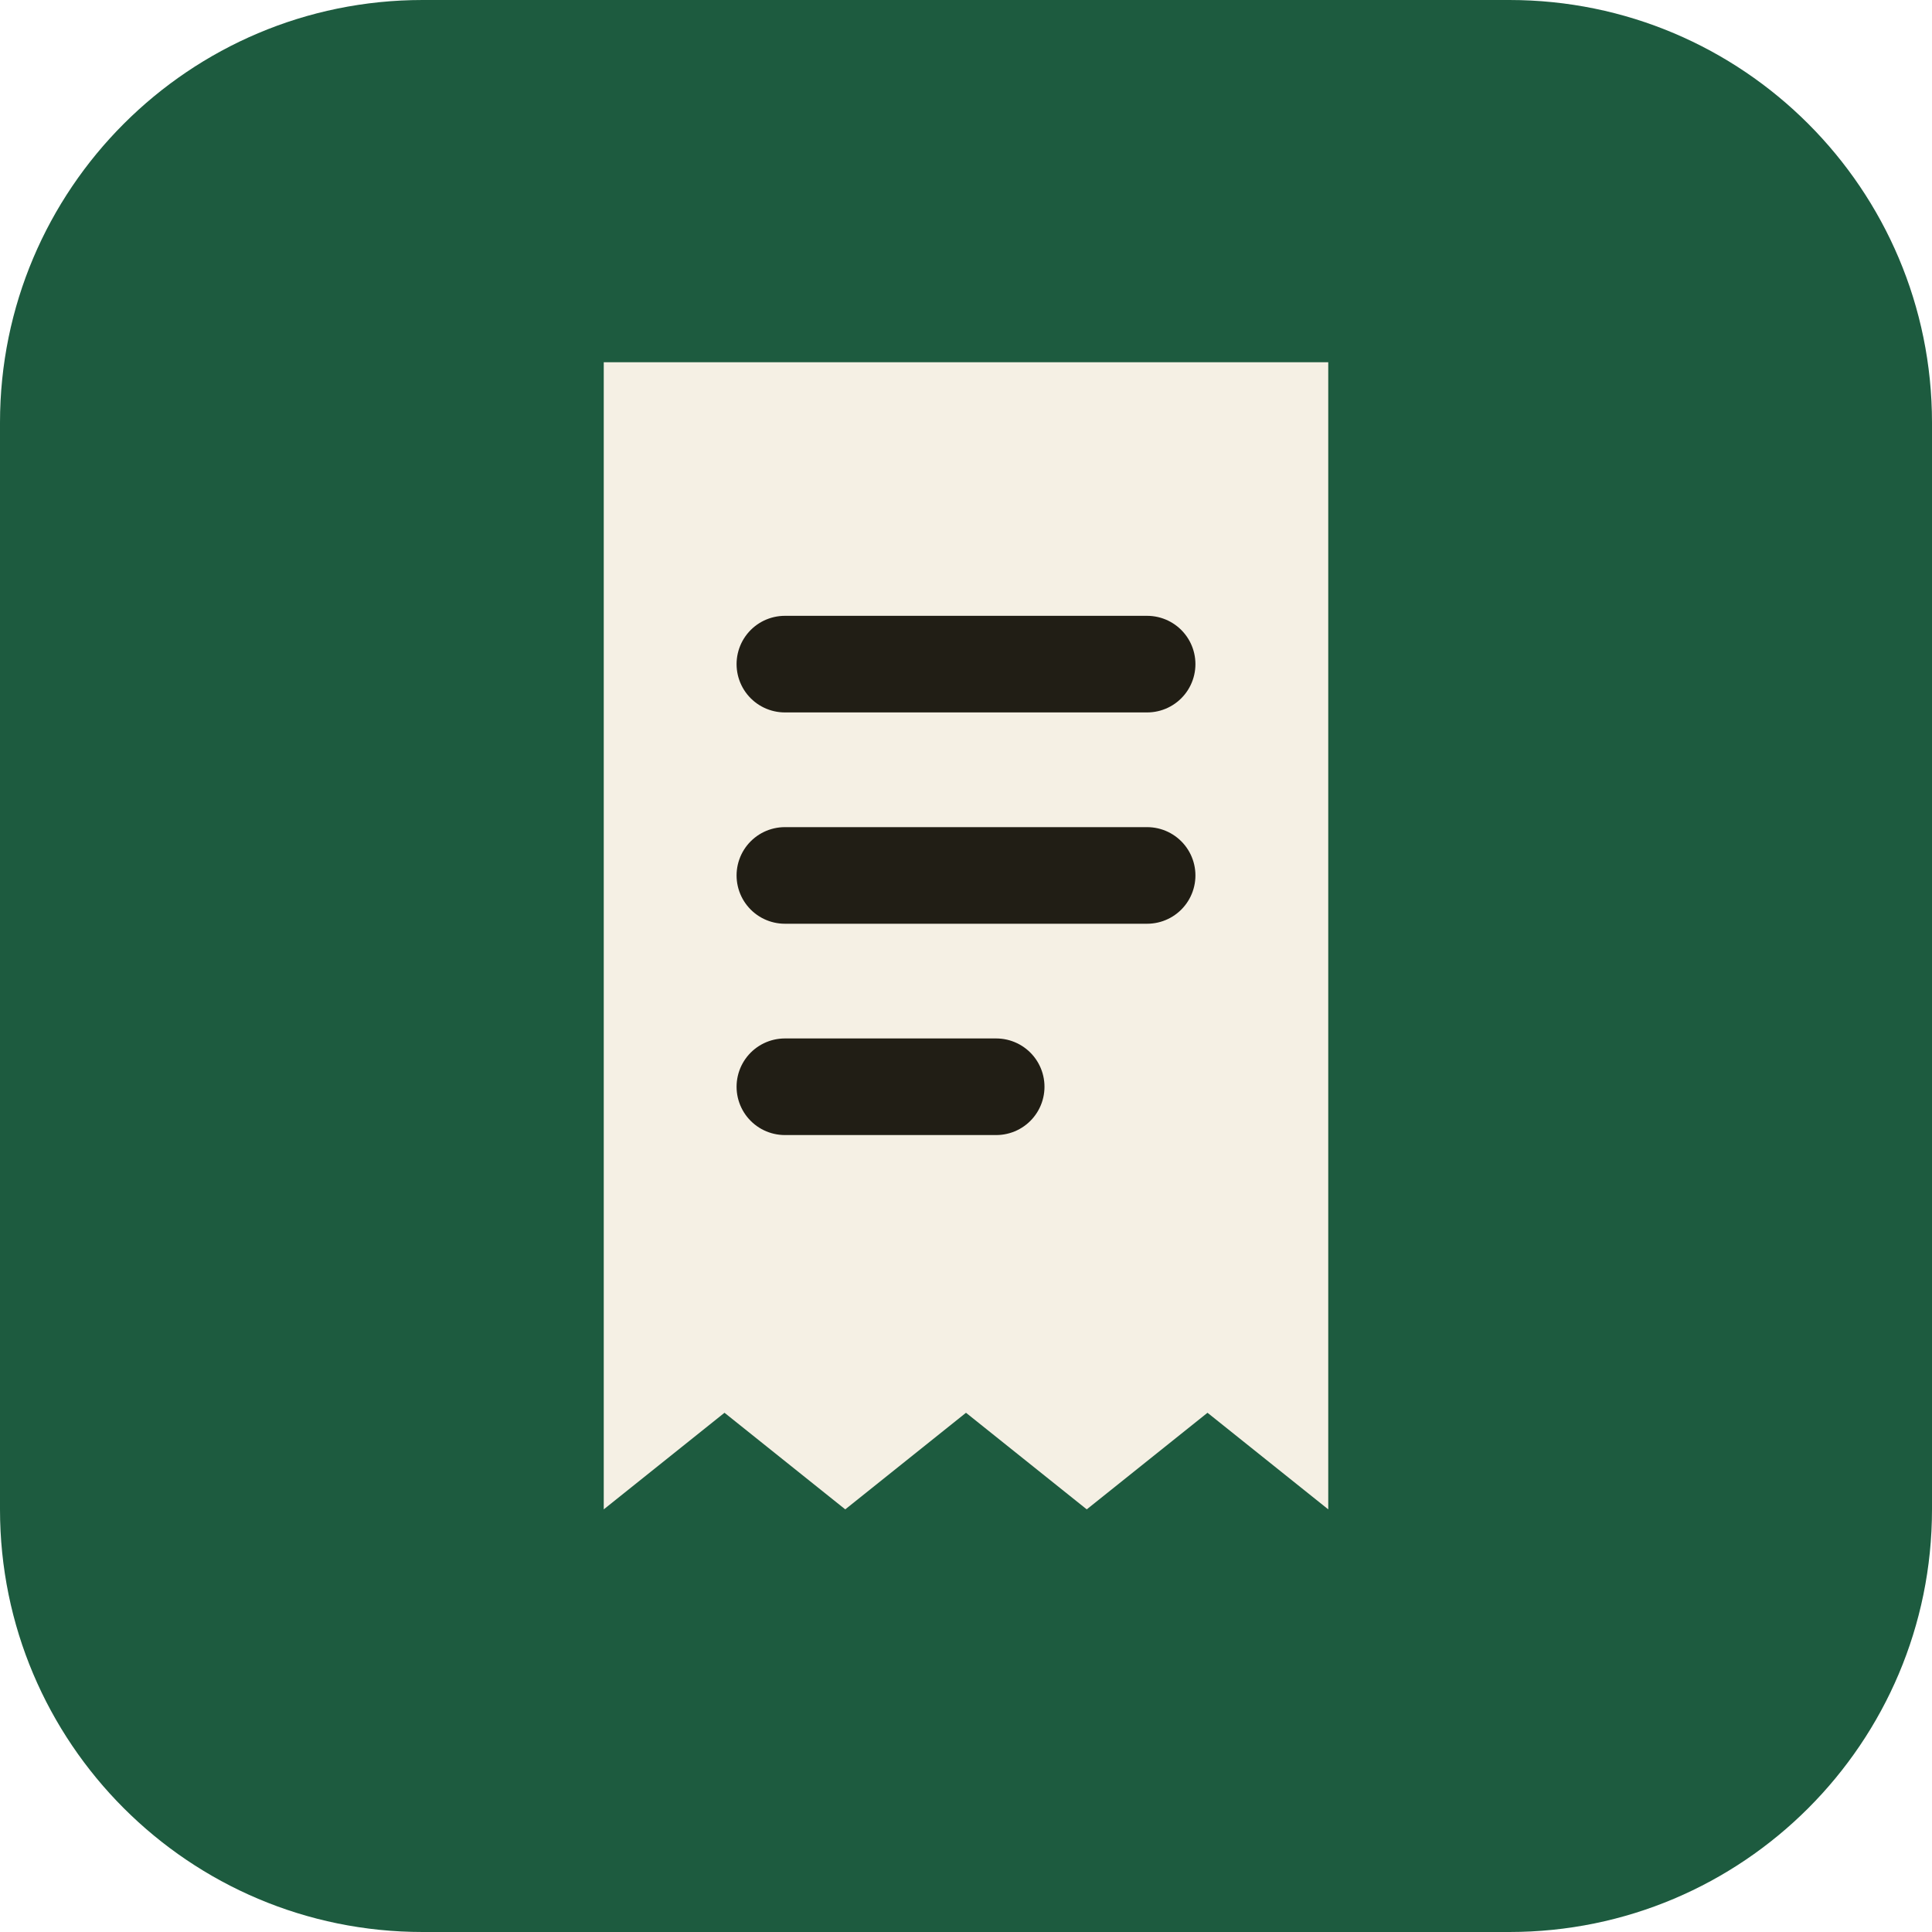
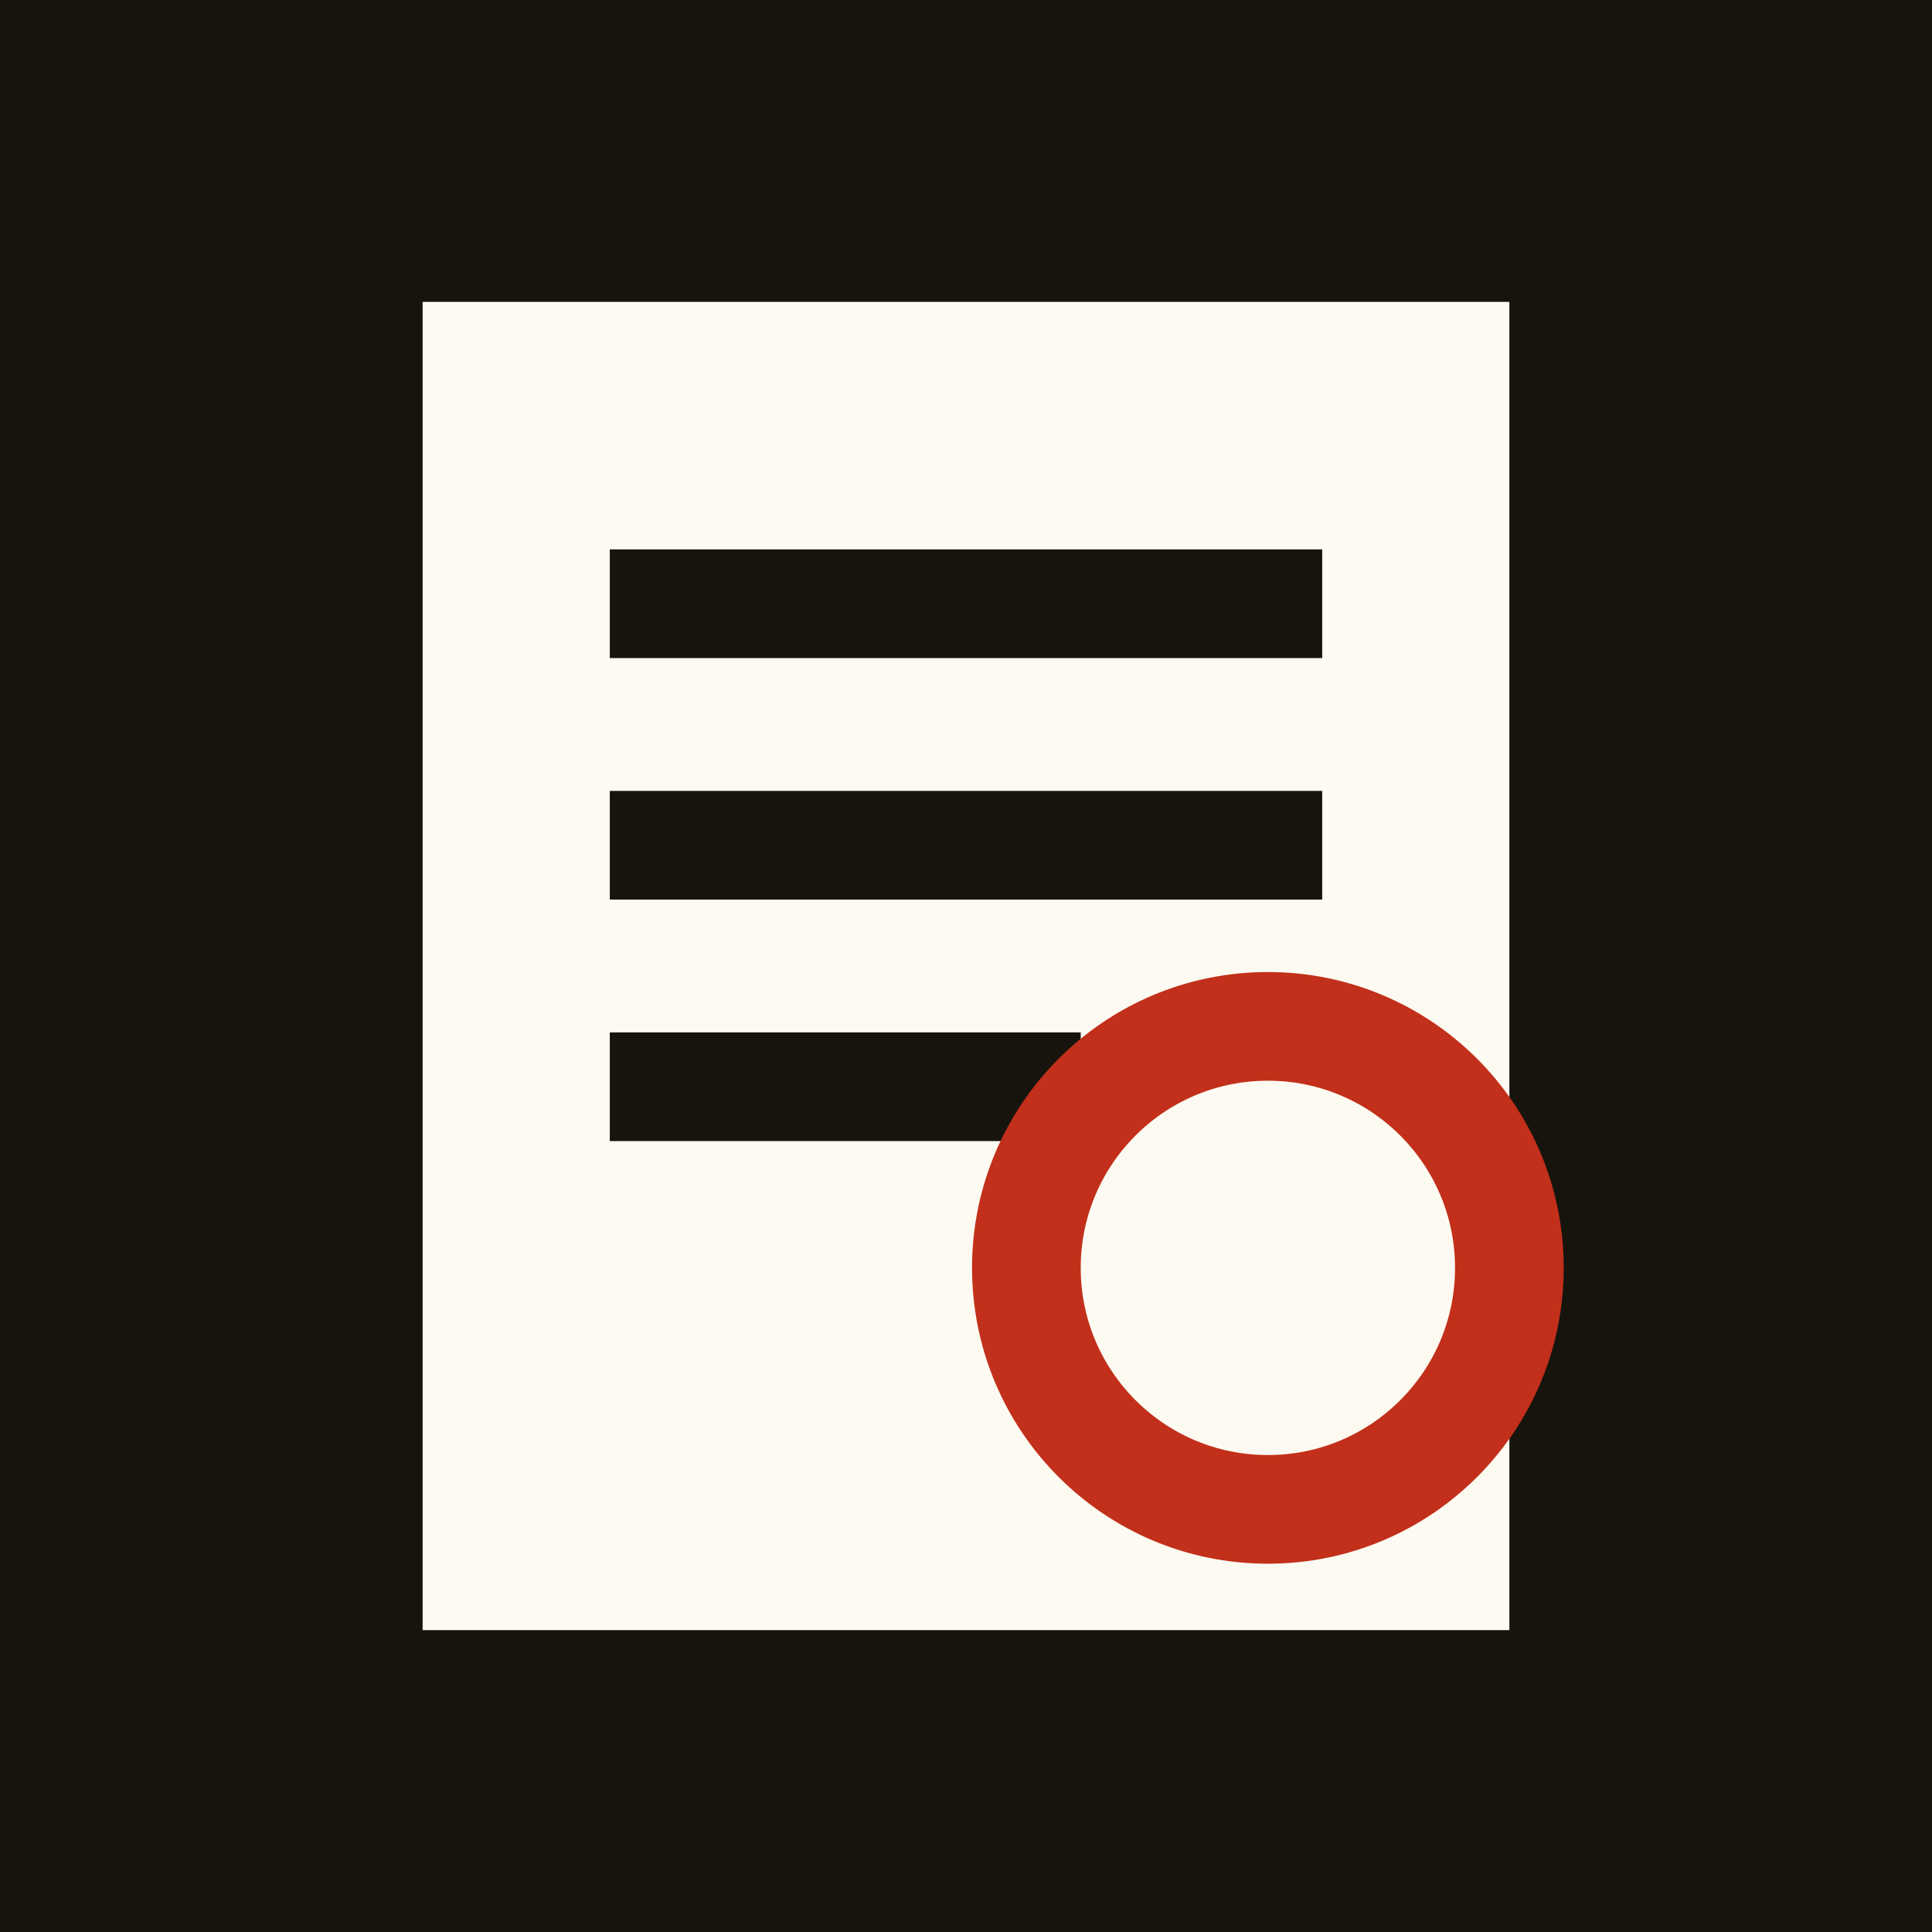
<svg xmlns="http://www.w3.org/2000/svg" viewBox="0 0 32 32">
-   <rect width="32" height="32" rx="7" fill="#1D5B3F" />
-   <path d="M10 6h12v19l-2 -1.6l-2 1.6l-2 -1.6l-2 1.6l-2 -1.6l-2 1.6Z" fill="#F5F0E4" />
-   <path d="M13 11h6M13 14.5h6M13 18h3.5" stroke="#211E15" stroke-width="1.6" stroke-linecap="round" />
+   <rect width="32" height="32" fill="#17140D" />
+   <rect x="7" y="5" width="18" height="22" fill="#FCFAF1" />
+   <path d="M11 10h10M11 14h10M11 18h6" stroke="#17140D" stroke-width="1.8" stroke-linecap="square" />
+   <circle cx="21" cy="21" r="4" fill="none" stroke="#C22F1A" stroke-width="1.8" />
</svg>
